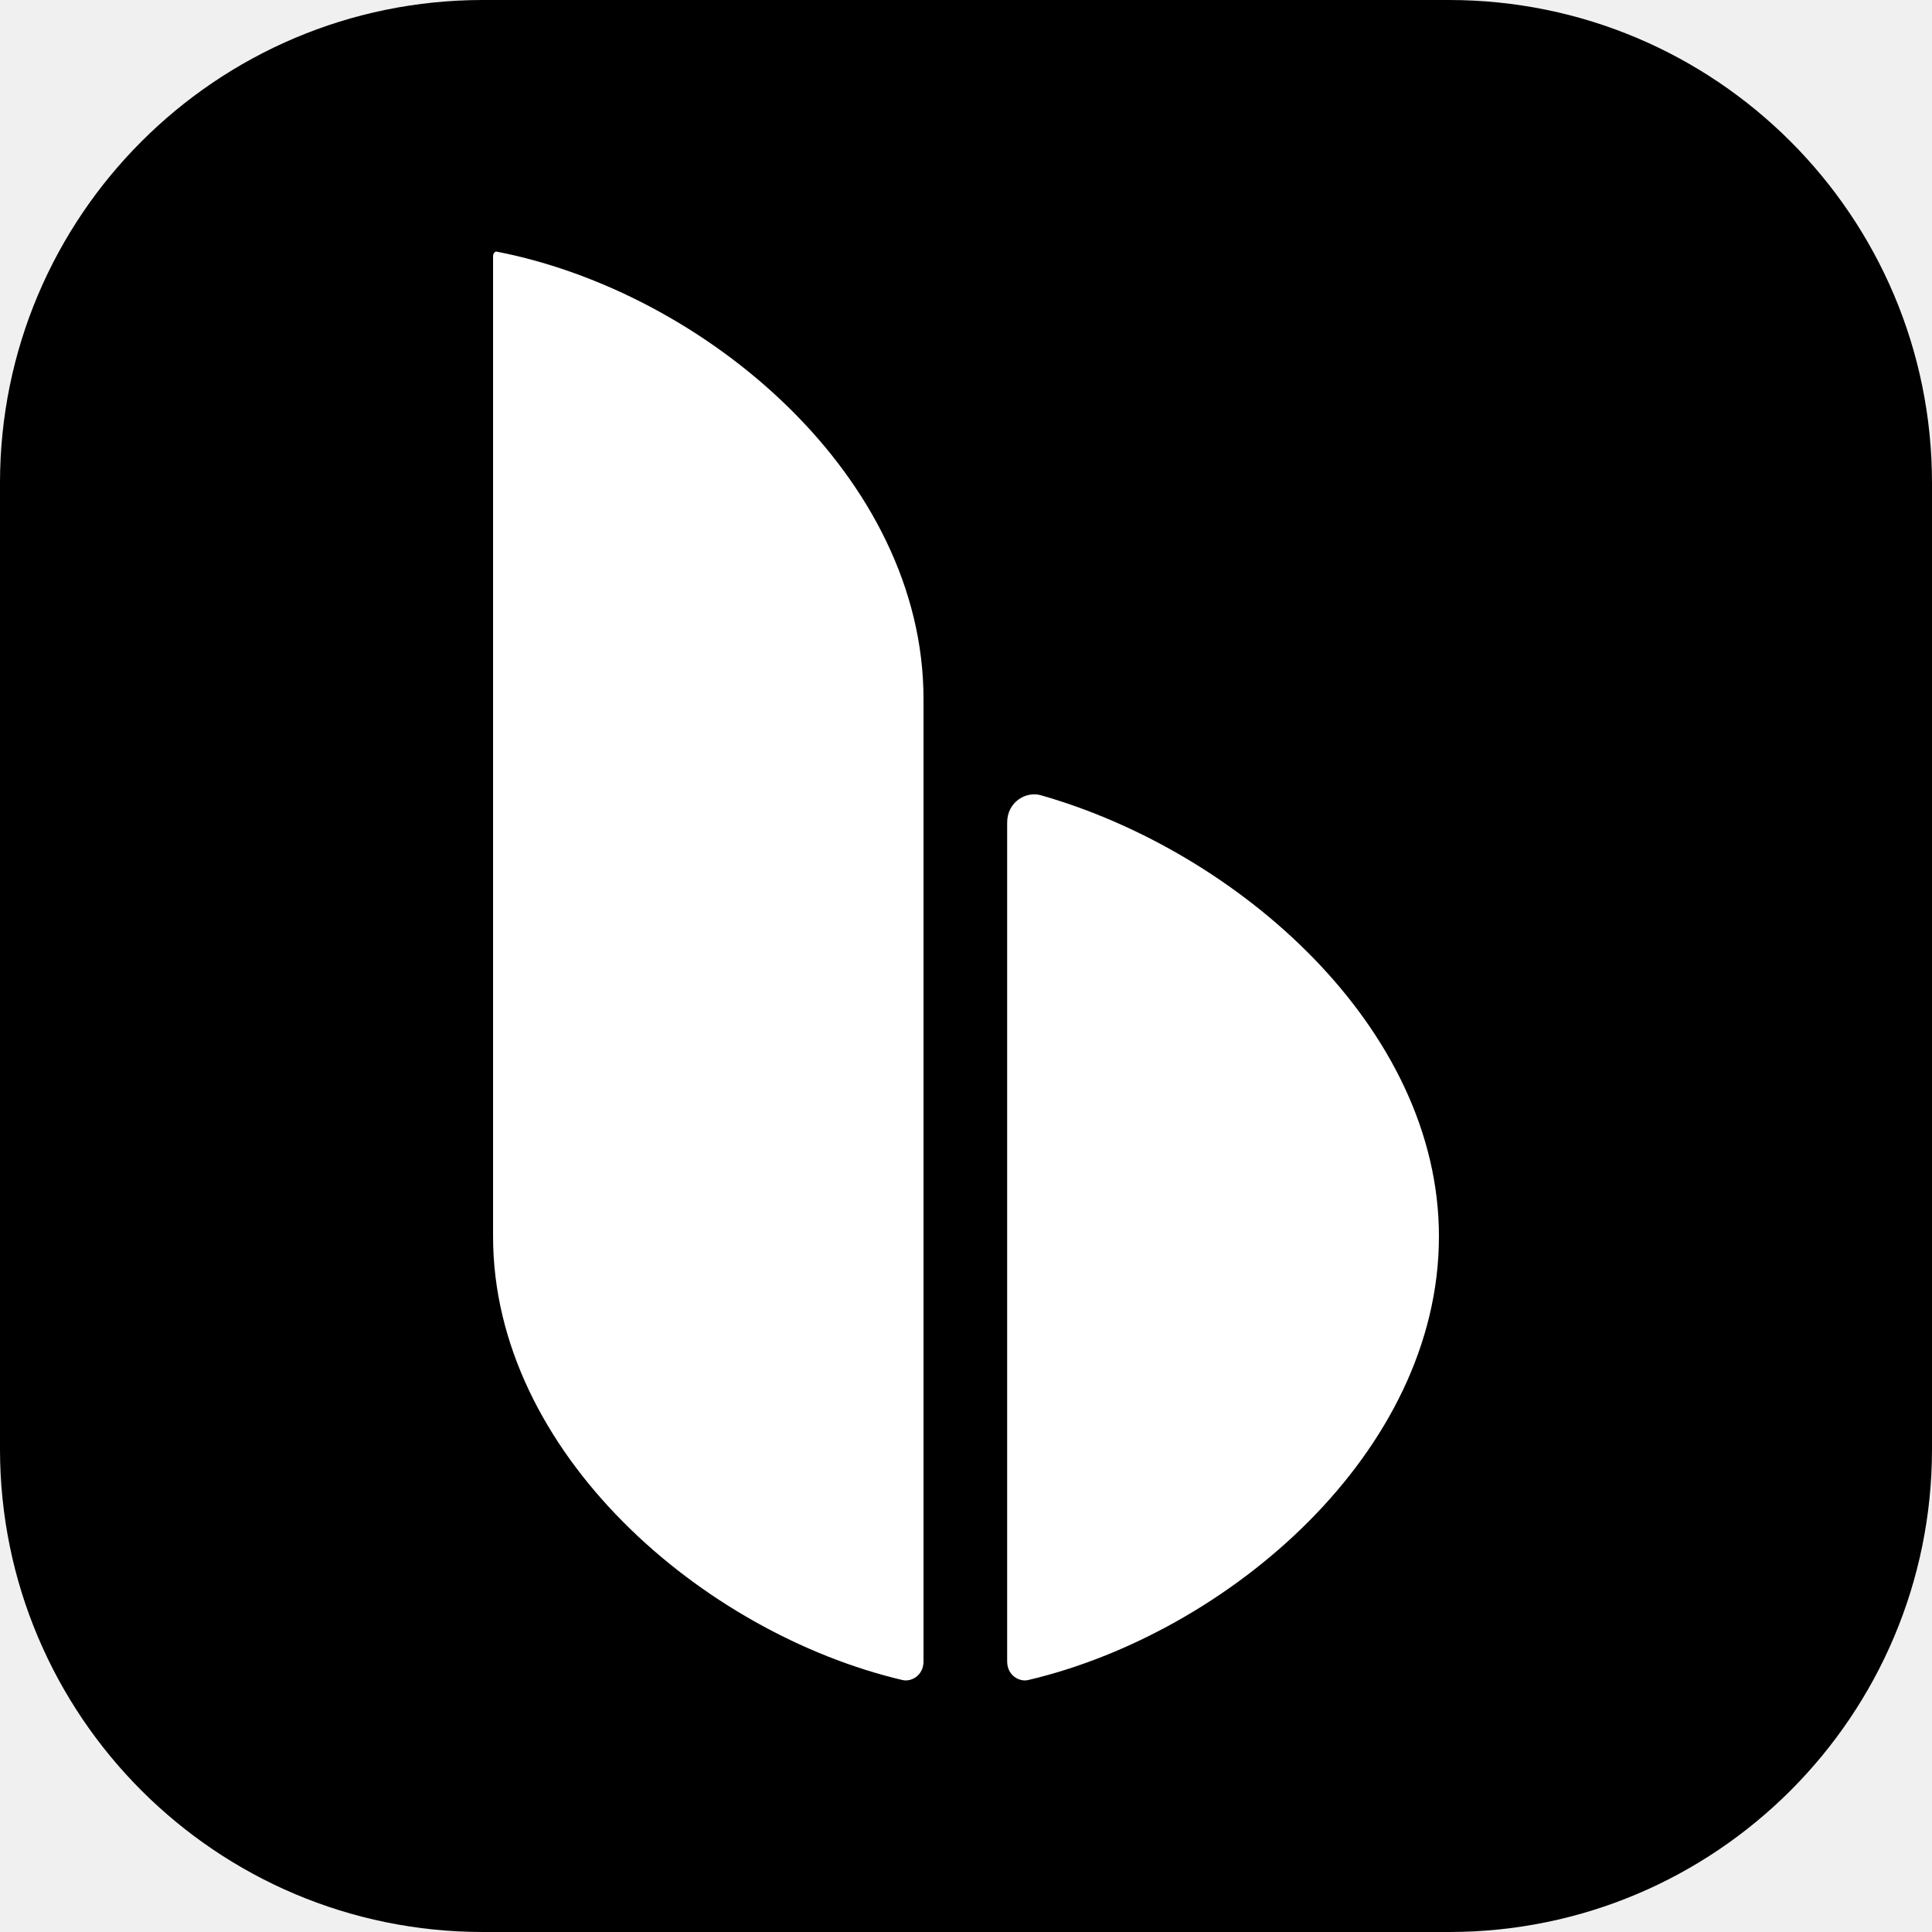
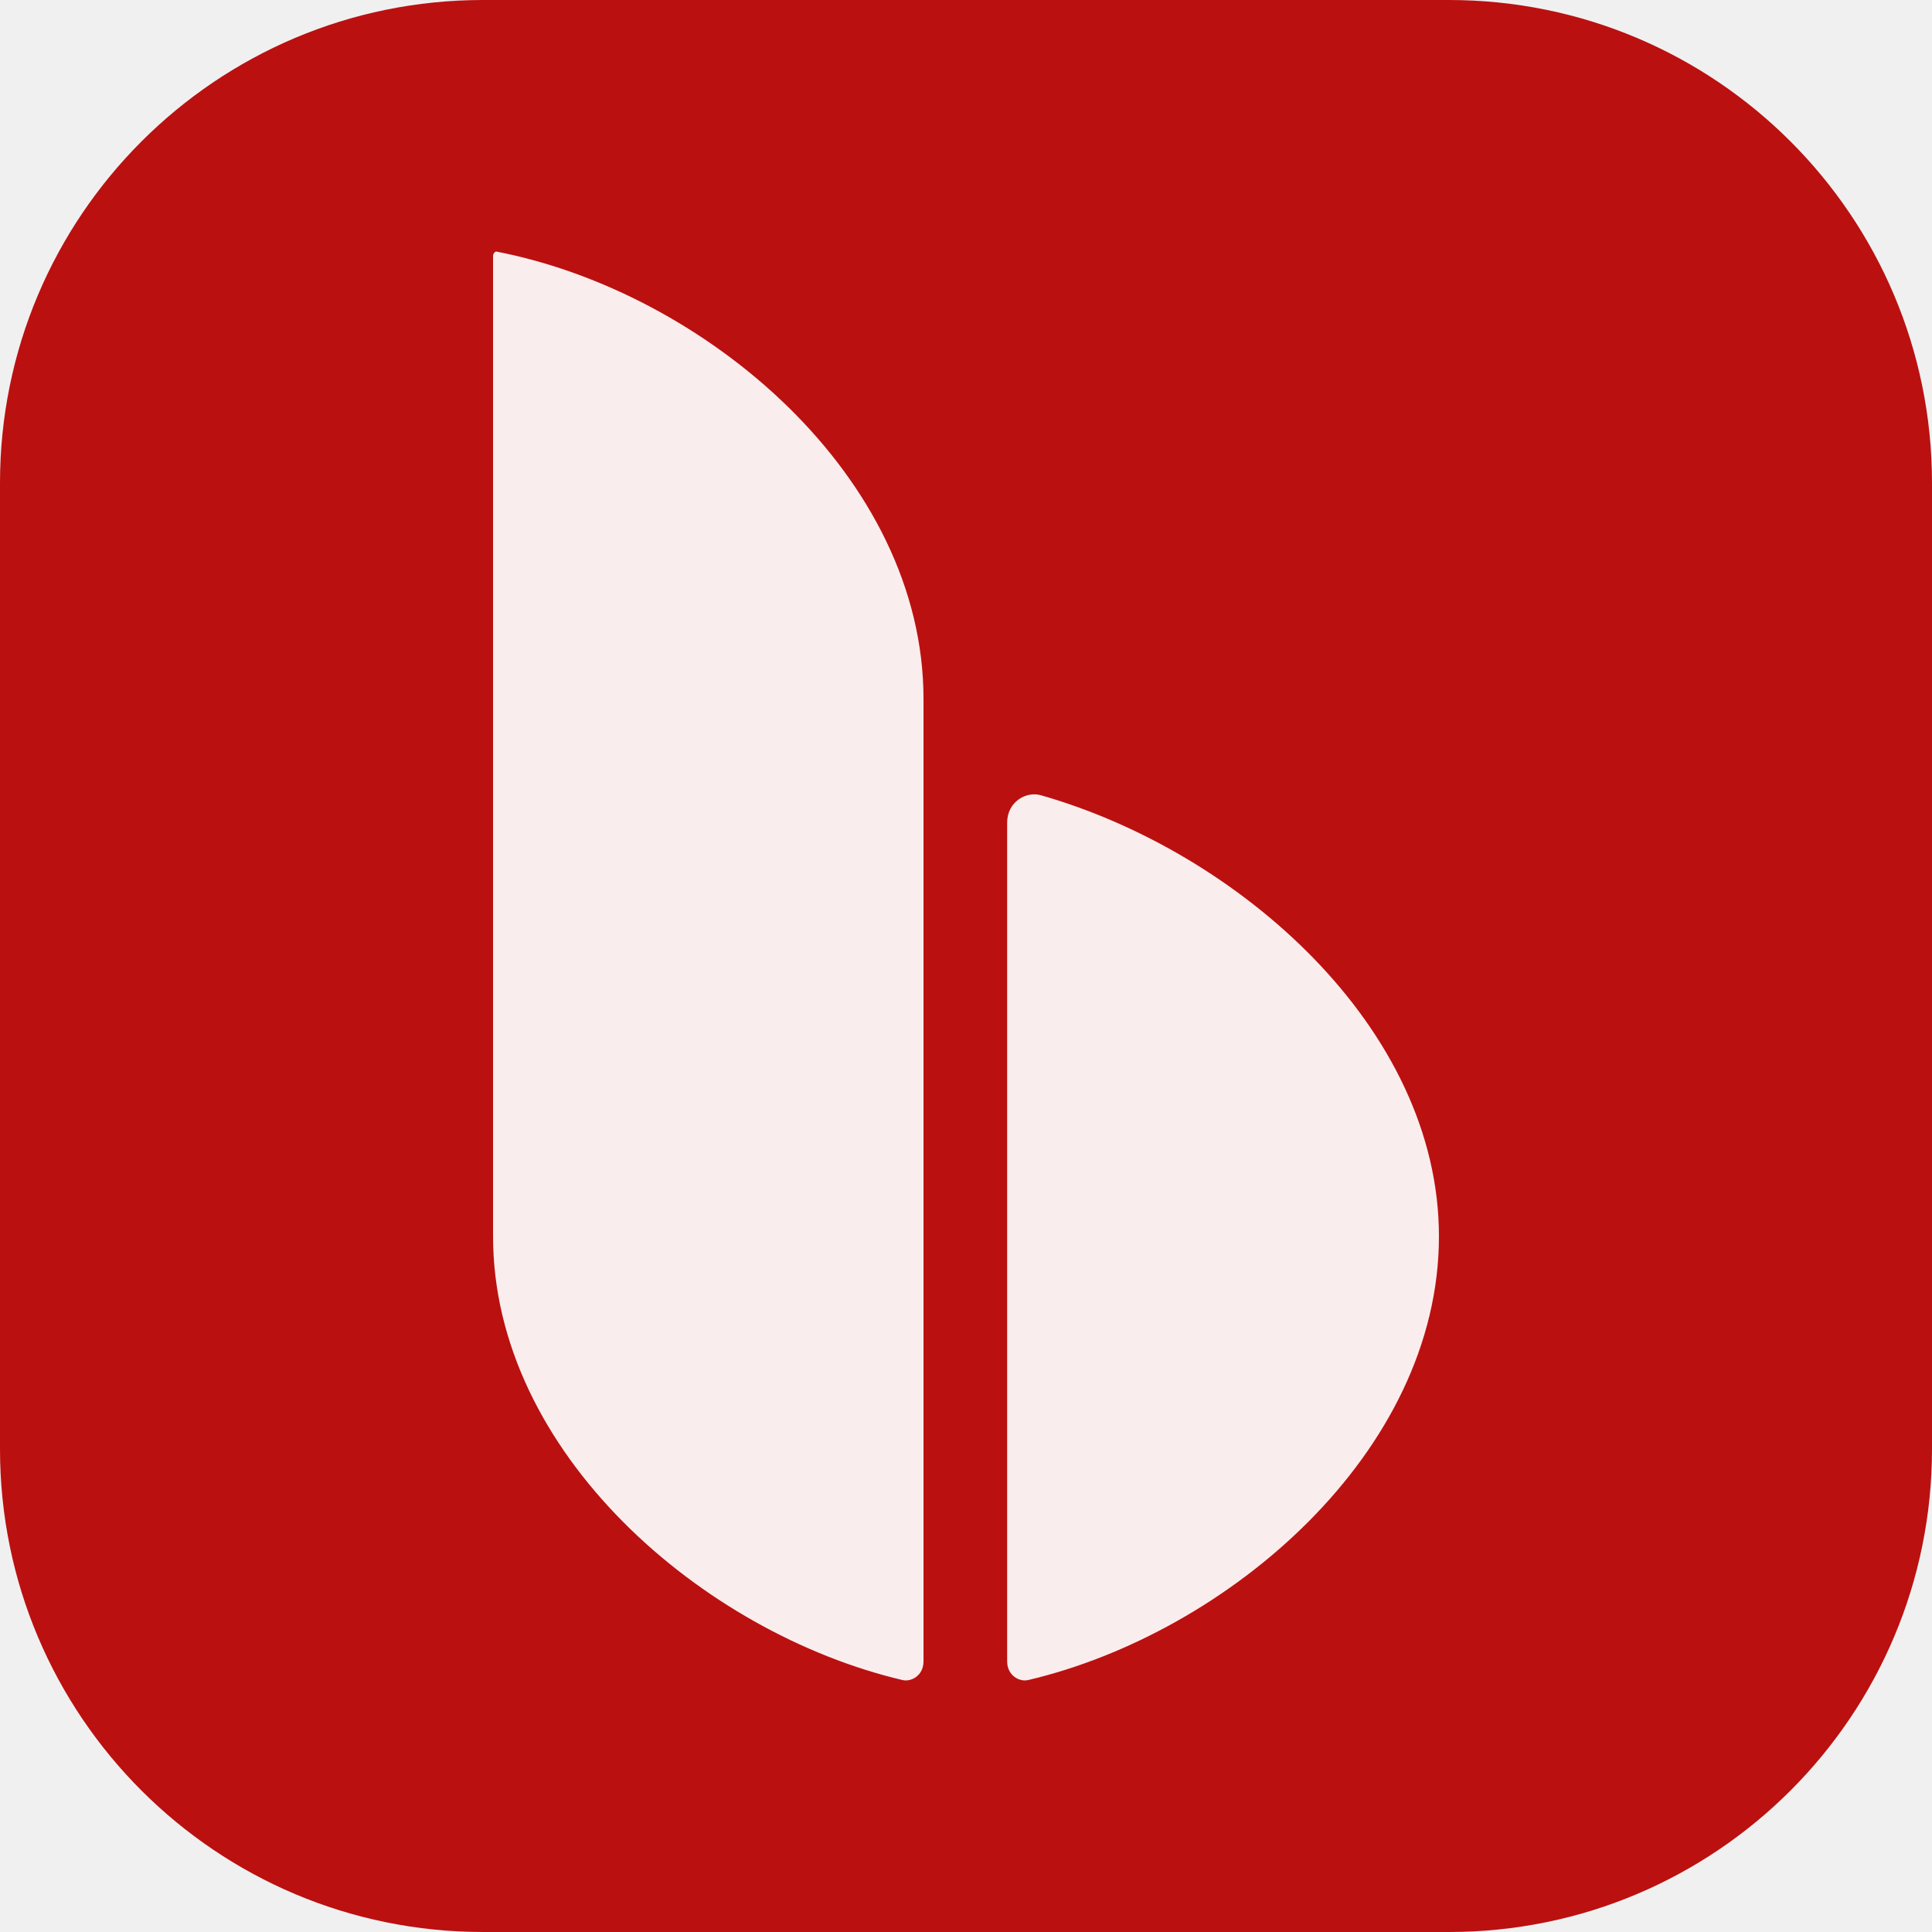
<svg xmlns="http://www.w3.org/2000/svg" width="96" height="96" viewBox="0 0 96 96" fill="none">
-   <rect width="96" height="96" rx="24" fill="black" />
-   <path d="M51.719 39.515C61.51 42.302 71.5 51.055 71.5 61.434C71.5 72.178 61.016 81.145 51.084 83.482L51.081 83.482C50.665 83.581 50.045 83.266 50.045 82.55V40.877C50.045 39.846 50.981 39.304 51.719 39.515ZM44.852 83.482L44.85 83.482C34.918 81.146 24.5 72.178 24.5 61.434V12.732C24.5 12.632 24.54 12.569 24.586 12.532C24.609 12.512 24.629 12.505 24.639 12.502C24.645 12.5 24.654 12.498 24.676 12.503C35.034 14.512 45.889 23.682 45.889 34.737V82.55C45.889 83.266 45.269 83.581 44.852 83.482Z" fill="white" />
+   <rect width="96" height="96" rx="24" fill="#bb1010" />
+   <path d="M51.719 39.515C61.51 42.302 71.5 51.055 71.5 61.434C71.5 72.178 61.016 81.145 51.084 83.482L51.081 83.482C50.665 83.581 50.045 83.266 50.045 82.55V40.877C50.045 39.846 50.981 39.304 51.719 39.515ZM44.852 83.482L44.85 83.482C34.918 81.146 24.5 72.178 24.5 61.434V12.732C24.5 12.632 24.54 12.569 24.586 12.532C24.609 12.512 24.629 12.505 24.639 12.502C24.645 12.5 24.654 12.498 24.676 12.503C35.034 14.512 45.889 23.682 45.889 34.737V82.55C45.889 83.266 45.269 83.581 44.852 83.482Z" fill="rgba(255,255,255,0.923)" />
</svg>
